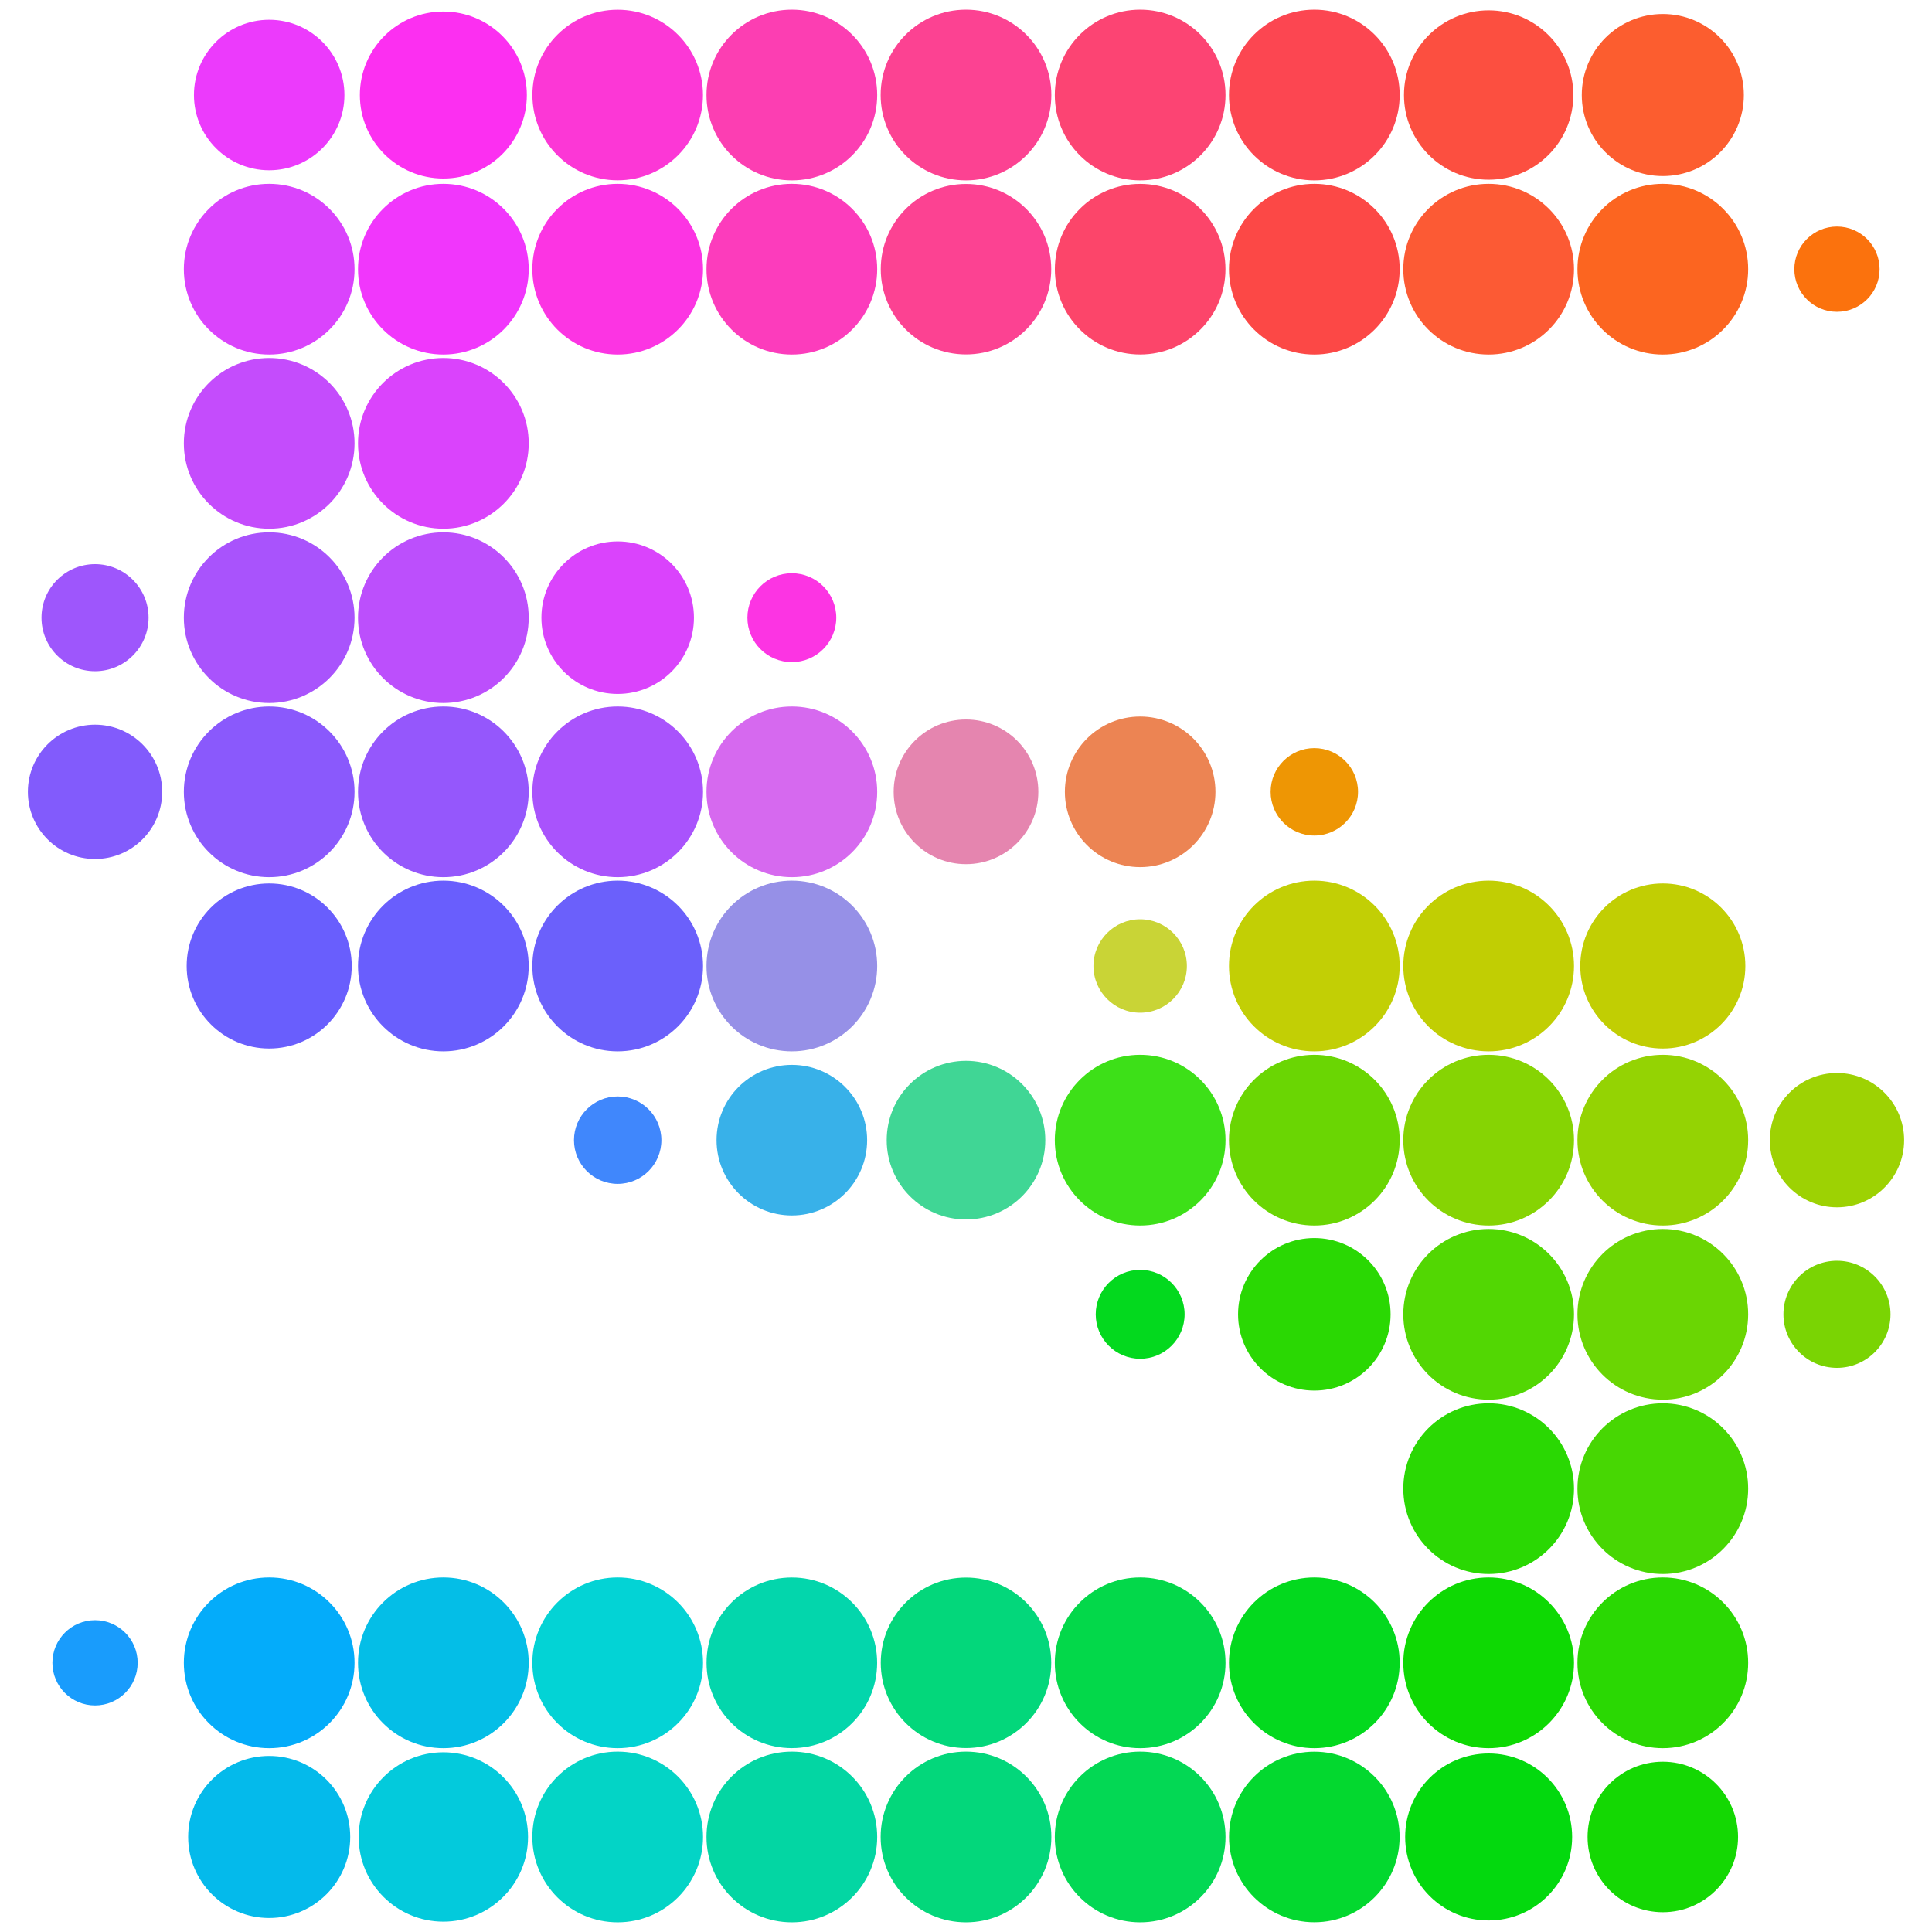
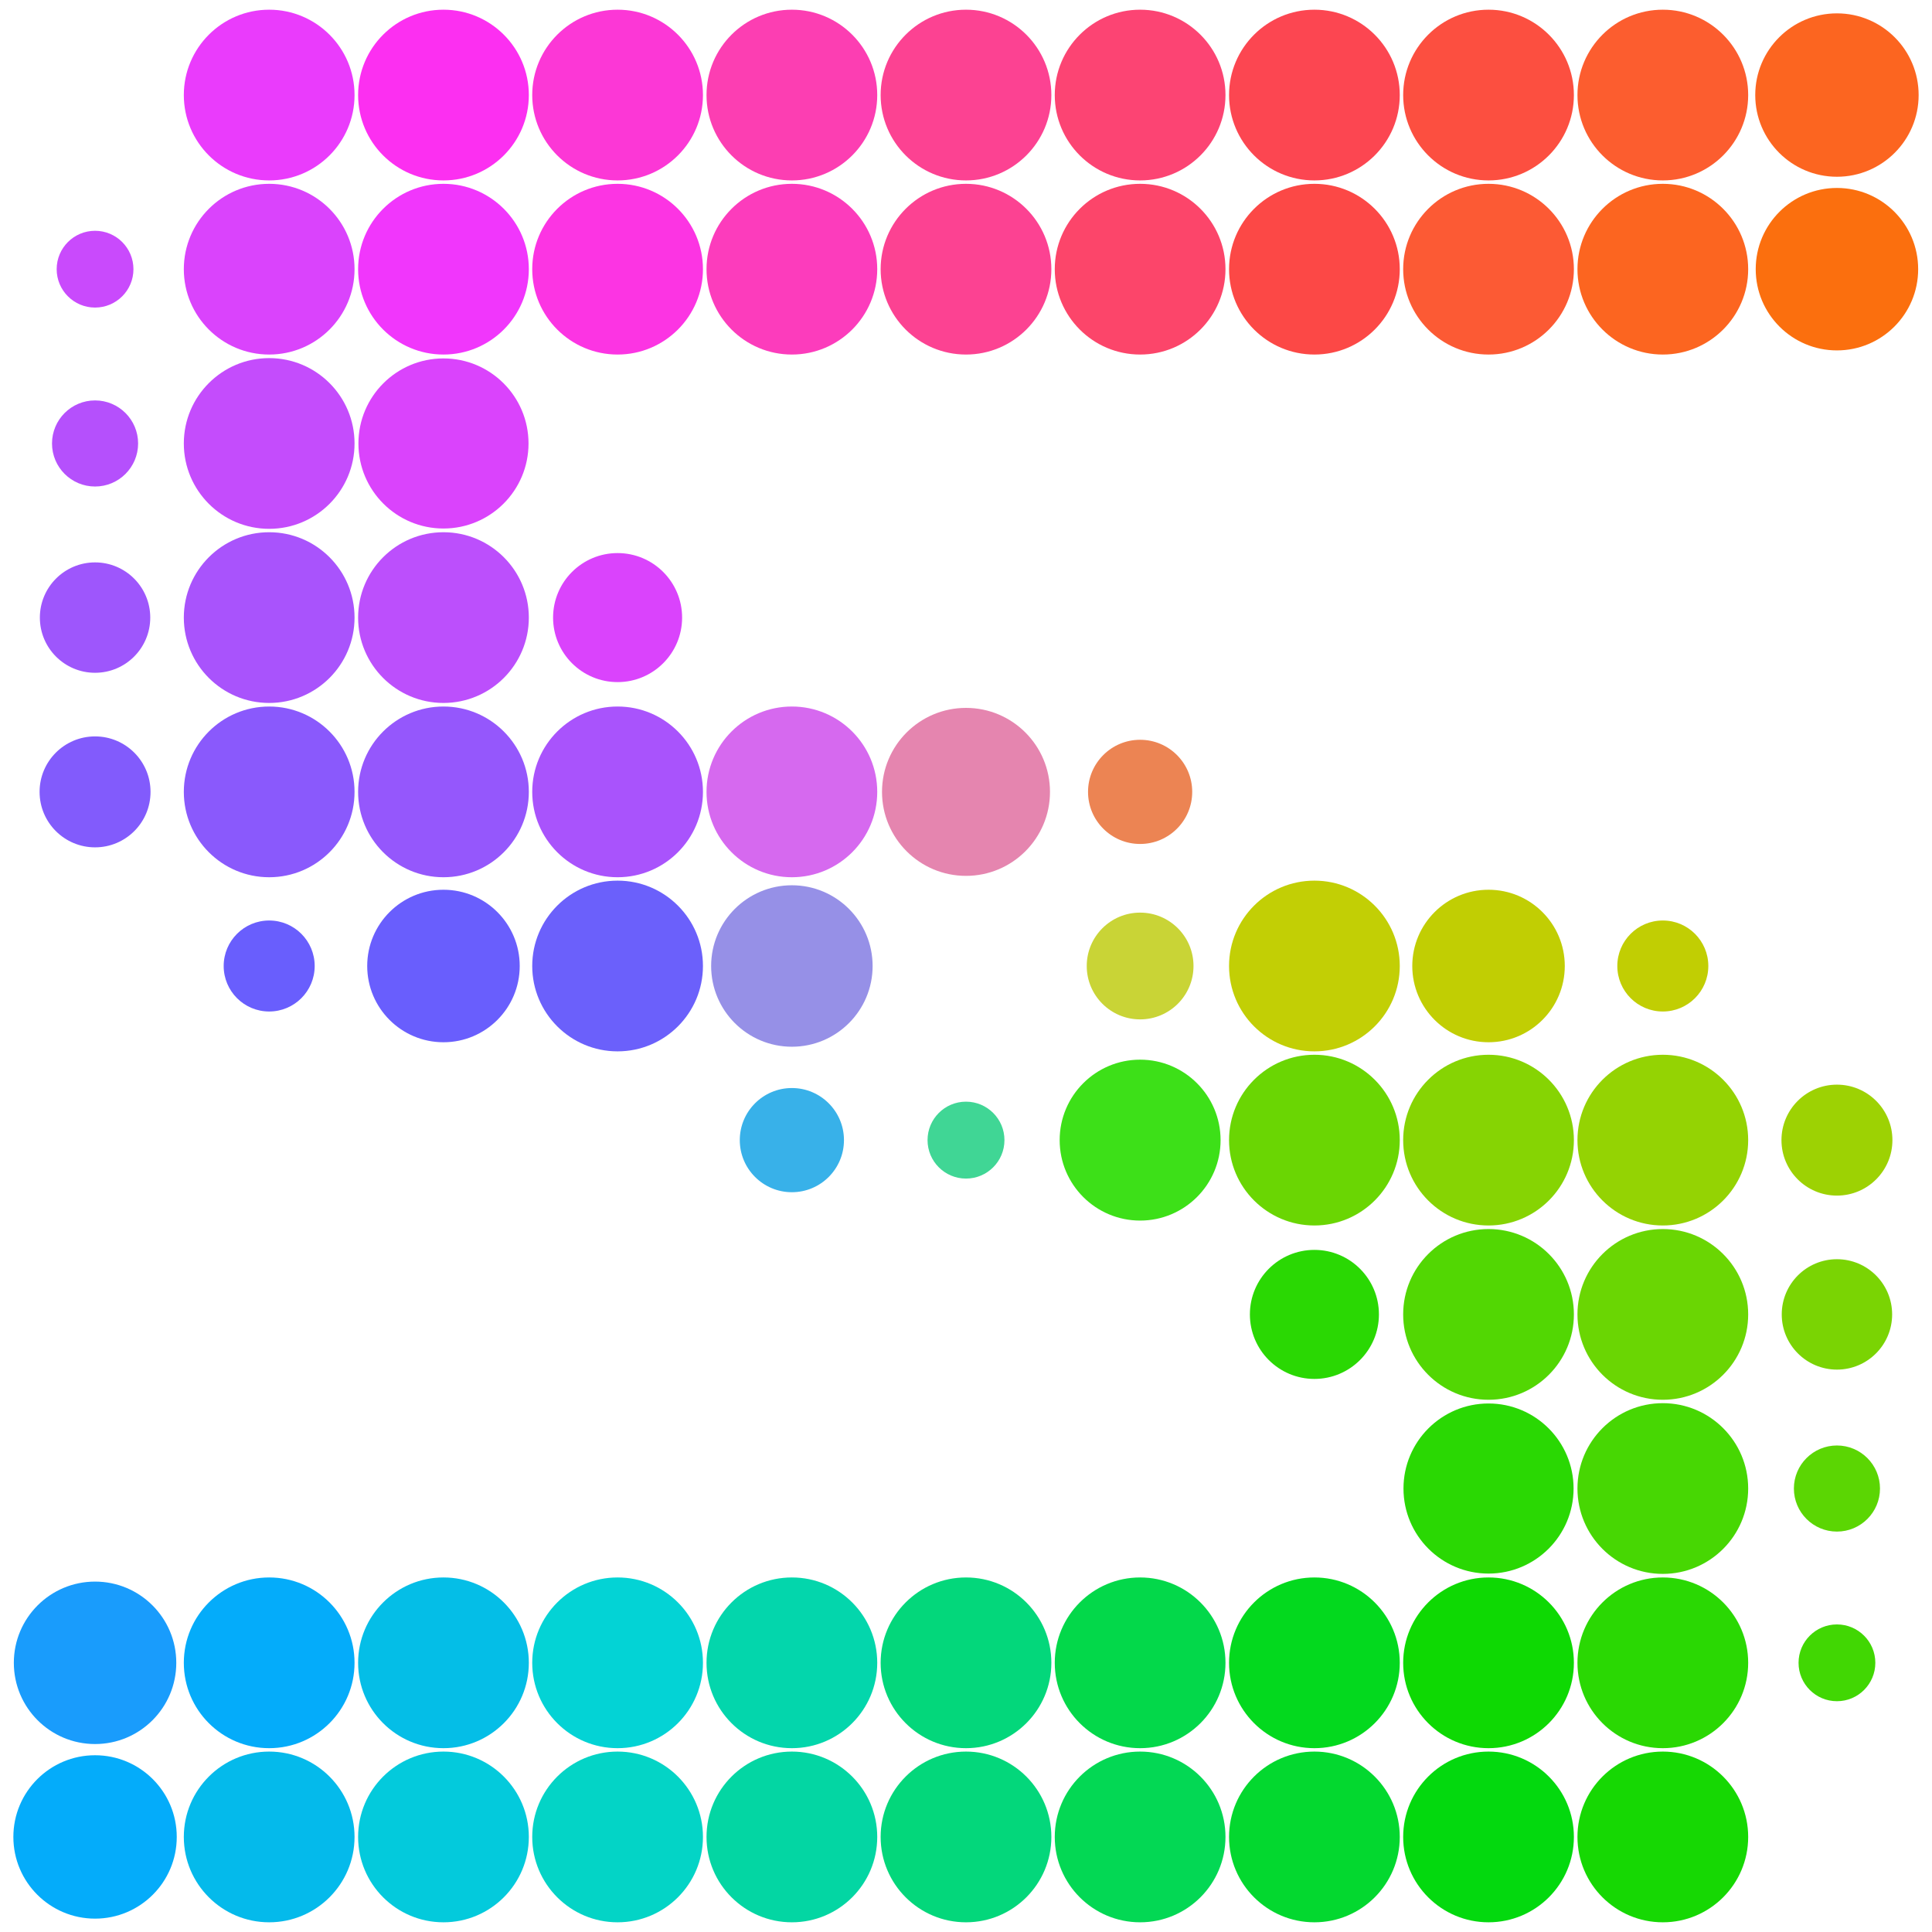
<svg xmlns="http://www.w3.org/2000/svg" viewBox="0 0 32 32" role="img" aria-labelledby="sx-t sx-d">
-   <g transform="translate(16 16) scale(0.02701) translate(0 0)">
-     <circle cx="-427.3" cy="-534.1" r="46.14" fill="#ec3afc" />
-     <circle cx="-320.5" cy="-534.1" r="51.2" fill="#fc2ff1" />
-     <circle cx="-213.6" cy="-534.1" r="52.3" fill="#fc37d6" />
-     <circle cx="-106.8" cy="-534.1" r="52.34" fill="#fc3eb2" />
-     <circle cx="0" cy="-534.1" r="52.34" fill="#fc4292" />
-     <circle cx="106.8" cy="-534.1" r="52.34" fill="#fc4473" />
-     <circle cx="213.6" cy="-534.1" r="52.34" fill="#fc4651" />
-     <circle cx="320.5" cy="-534.1" r="51.93" fill="#fc4f40" />
-     <circle cx="427.3" cy="-534.1" r="49.69" fill="#fc5d2f" />
-     <circle cx="-427.3" cy="-427.3" r="52.34" fill="#da43fc" />
-     <circle cx="-320.5" cy="-427.3" r="52.34" fill="#f136fc" />
-     <circle cx="-213.6" cy="-427.3" r="52.34" fill="#fc34e3" />
-     <circle cx="-106.8" cy="-427.3" r="52.34" fill="#fc3cbc" />
-     <circle cx="0" cy="-427.3" r="52.27" fill="#fc4292" />
-     <circle cx="106.8" cy="-427.3" r="52.31" fill="#fc456a" />
-     <circle cx="213.6" cy="-427.3" r="52.34" fill="#fc4846" />
-     <circle cx="320.5" cy="-427.3" r="52.34" fill="#fc5a34" />
-     <circle cx="427.3" cy="-427.3" r="52.34" fill="#fc6520" />
-     <circle cx="534.1" cy="-427.3" r="26.14" fill="#fb720d" />
-     <circle cx="-427.3" cy="-320.5" r="52.34" fill="#c44cfc" />
-     <circle cx="-320.5" cy="-320.5" r="52.34" fill="#da43fc" />
-     <circle cx="-534.1" cy="-213.6" r="32.83" fill="#9e56fc" />
-     <circle cx="-427.3" cy="-213.6" r="52.34" fill="#a953fc" />
-     <circle cx="-320.5" cy="-213.6" r="52.34" fill="#bc4ffc" />
-     <circle cx="-213.6" cy="-213.6" r="46.77" fill="#da43fc" />
-     <circle cx="-106.8" cy="-213.6" r="27.25" fill="#fc34e3" />
-     <circle cx="-534.1" cy="-106.8" r="41.18" fill="#825bfc" />
-     <circle cx="-427.3" cy="-106.8" r="52.34" fill="#8a59fc" />
-     <circle cx="-320.5" cy="-106.8" r="52.34" fill="#9557fc" />
-     <circle cx="-213.6" cy="-106.8" r="52.34" fill="#a953fc" />
-     <circle cx="-106.8" cy="-106.8" r="52.34" fill="#d669ef" />
-     <circle cx="0" cy="-106.8" r="44.36" fill="#e585af" />
-     <circle cx="106.8" cy="-106.8" r="46.17" fill="#ec8453" />
-     <circle cx="213.6" cy="-106.8" r="26.8" fill="#ee9604" />
-     <circle cx="-427.3" cy="0" r="50.61" fill="#695efd" />
-     <circle cx="-320.5" cy="0" r="52.34" fill="#695efd" />
-     <circle cx="-213.6" cy="0" r="52.34" fill="#6b60fb" />
-     <circle cx="-106.8" cy="0" r="52.34" fill="#9690e7" />
-     <circle cx="106.8" cy="0" r="28.64" fill="#c9d436" />
-     <circle cx="213.6" cy="0" r="52.34" fill="#c2cf05" />
-     <circle cx="320.5" cy="0" r="52.34" fill="#c1ce03" />
-     <circle cx="427.3" cy="0" r="50.61" fill="#c1ce03" />
-     <circle cx="-213.6" cy="106.8" r="26.8" fill="#4087fc" />
-     <circle cx="-106.8" cy="106.8" r="46.17" fill="#38b1e9" />
-     <circle cx="0" cy="106.8" r="48.63" fill="#40d695" />
-     <circle cx="106.8" cy="106.8" r="52.34" fill="#3de018" />
-     <circle cx="213.6" cy="106.8" r="52.34" fill="#6ad603" />
-     <circle cx="320.5" cy="106.8" r="52.34" fill="#86d403" />
-     <circle cx="427.3" cy="106.8" r="52.34" fill="#94d303" />
-     <circle cx="534.1" cy="106.8" r="41.18" fill="#9dd203" />
-     <circle cx="106.8" cy="213.6" r="27.25" fill="#03d91e" />
-     <circle cx="213.6" cy="213.6" r="46.77" fill="#2ad803" />
-     <circle cx="320.5" cy="213.6" r="52.34" fill="#52d703" />
-     <circle cx="427.3" cy="213.6" r="52.34" fill="#6ad603" />
-     <circle cx="534.1" cy="213.6" r="32.83" fill="#7ad403" />
-     <circle cx="320.5" cy="320.5" r="52.34" fill="#2ad803" />
-     <circle cx="427.3" cy="320.5" r="52.34" fill="#47d703" />
-     <circle cx="-534.1" cy="427.3" r="26.14" fill="#199cfc" />
-     <circle cx="-427.3" cy="427.3" r="52.34" fill="#04acfa" />
-     <circle cx="-320.5" cy="427.3" r="52.34" fill="#04bee7" />
-     <circle cx="-213.6" cy="427.3" r="52.34" fill="#03d3d5" />
-     <circle cx="-106.8" cy="427.3" r="52.31" fill="#03d6ac" />
-     <circle cx="0" cy="427.3" r="52.27" fill="#03d77b" />
-     <circle cx="106.8" cy="427.3" r="52.34" fill="#03d84a" />
-     <circle cx="213.6" cy="427.3" r="52.34" fill="#03d91e" />
-     <circle cx="320.5" cy="427.3" r="52.34" fill="#0ed903" />
-     <circle cx="427.3" cy="427.3" r="52.34" fill="#2ad803" />
-     <circle cx="-427.3" cy="534.1" r="49.69" fill="#04baeb" />
-     <circle cx="-320.5" cy="534.1" r="51.93" fill="#03cadc" />
-     <circle cx="-213.6" cy="534.1" r="52.34" fill="#03d4c6" />
-     <circle cx="-106.8" cy="534.1" r="52.34" fill="#03d6a3" />
-     <circle cx="0" cy="534.1" r="52.34" fill="#03d77b" />
-     <circle cx="106.8" cy="534.1" r="52.34" fill="#03d854" />
-     <circle cx="213.6" cy="534.1" r="52.3" fill="#03d82f" />
-     <circle cx="320.5" cy="534.1" r="51.2" fill="#03d90e" />
-     <circle cx="427.3" cy="534.1" r="46.14" fill="#14d803" />
+   <g transform="translate(16 16) scale(0.02708) translate(0 0)">
+     <circle cx="-426.2" cy="-532.7" r="52.21" fill="#ea3bfc" />
+     <circle cx="-319.6" cy="-532.7" r="52.21" fill="#fc2ff1" />
+     <circle cx="-213.1" cy="-532.7" r="52.21" fill="#fc37d6" />
+     <circle cx="-106.5" cy="-532.7" r="52.21" fill="#fc3eb2" />
+     <circle cx="0" cy="-532.7" r="52.21" fill="#fc4292" />
+     <circle cx="106.5" cy="-532.7" r="52.21" fill="#fc4473" />
+     <circle cx="213.1" cy="-532.7" r="52.21" fill="#fc4651" />
+     <circle cx="319.6" cy="-532.7" r="52.21" fill="#fc4f40" />
+     <circle cx="426.2" cy="-532.7" r="52.21" fill="#fc5d2f" />
+     <circle cx="532.7" cy="-532.7" r="49.97" fill="#fc6520" />
+     <circle cx="-532.7" cy="-426.2" r="23.48" fill="#c94afc" />
+     <circle cx="-426.2" cy="-426.2" r="52.21" fill="#da43fc" />
+     <circle cx="-319.6" cy="-426.2" r="52.21" fill="#f136fc" />
+     <circle cx="-213.1" cy="-426.2" r="52.21" fill="#fc34e3" />
+     <circle cx="-106.5" cy="-426.2" r="52.21" fill="#fc3cbc" />
+     <circle cx="0" cy="-426.2" r="52.21" fill="#fc4292" />
+     <circle cx="106.5" cy="-426.2" r="52.21" fill="#fc456a" />
+     <circle cx="213.1" cy="-426.2" r="52.21" fill="#fc4846" />
+     <circle cx="319.6" cy="-426.2" r="52.21" fill="#fc5a34" />
+     <circle cx="426.2" cy="-426.2" r="52.21" fill="#fc6520" />
+     <circle cx="532.7" cy="-426.2" r="49.68" fill="#fb6f0e" />
+     <circle cx="-532.7" cy="-319.6" r="26.33" fill="#b550fc" />
+     <circle cx="-426.2" cy="-319.6" r="52.21" fill="#c44cfc" />
+     <circle cx="-319.6" cy="-319.6" r="52.02" fill="#da43fc" />
+     <circle cx="-532.7" cy="-213.1" r="33.76" fill="#9e56fc" />
+     <circle cx="-426.2" cy="-213.1" r="52.21" fill="#a953fc" />
+     <circle cx="-319.6" cy="-213.1" r="52.21" fill="#bc4ffc" />
+     <circle cx="-213.1" cy="-213.1" r="39.46" fill="#da43fc" />
+     <circle cx="-532.7" cy="-106.5" r="33.93" fill="#825bfc" />
+     <circle cx="-426.2" cy="-106.5" r="52.21" fill="#8a59fc" />
+     <circle cx="-319.6" cy="-106.5" r="52.21" fill="#9557fc" />
+     <circle cx="-213.1" cy="-106.5" r="52.21" fill="#a953fc" />
+     <circle cx="-106.5" cy="-106.5" r="52.21" fill="#d669ef" />
+     <circle cx="0" cy="-106.5" r="51.37" fill="#e585af" />
+     <circle cx="106.5" cy="-106.5" r="31.86" fill="#ec8453" />
+     <circle cx="-426.2" cy="0" r="27.83" fill="#695efd" />
+     <circle cx="-319.6" cy="0" r="46.64" fill="#695efd" />
+     <circle cx="-213.1" cy="0" r="52.21" fill="#6b60fb" />
+     <circle cx="-106.5" cy="0" r="49.38" fill="#9690e7" />
+     <circle cx="106.5" cy="0" r="32.65" fill="#c9d436" />
+     <circle cx="213.1" cy="0" r="52.21" fill="#c2cf05" />
+     <circle cx="319.6" cy="0" r="46.64" fill="#c1ce03" />
+     <circle cx="426.2" cy="0" r="27.83" fill="#c1ce03" />
+     <circle cx="-106.5" cy="106.5" r="31.86" fill="#38b1e9" />
+     <circle cx="0" cy="106.5" r="23.52" fill="#40d695" />
+     <circle cx="106.5" cy="106.5" r="49.21" fill="#3de018" />
+     <circle cx="213.1" cy="106.5" r="52.21" fill="#6ad603" />
+     <circle cx="319.6" cy="106.5" r="52.21" fill="#86d403" />
+     <circle cx="426.2" cy="106.5" r="52.21" fill="#94d303" />
+     <circle cx="532.7" cy="106.5" r="33.93" fill="#9dd203" />
+     <circle cx="213.1" cy="213.1" r="39.46" fill="#2ad803" />
+     <circle cx="319.6" cy="213.1" r="52.21" fill="#52d703" />
+     <circle cx="426.2" cy="213.1" r="52.21" fill="#6ad603" />
+     <circle cx="532.7" cy="213.1" r="33.76" fill="#7ad403" />
+     <circle cx="319.6" cy="319.6" r="52.02" fill="#2ad803" />
+     <circle cx="426.2" cy="319.6" r="52.21" fill="#47d703" />
+     <circle cx="532.7" cy="319.6" r="26.33" fill="#5bd603" />
+     <circle cx="-532.7" cy="426.2" r="49.68" fill="#199cfc" />
+     <circle cx="-426.2" cy="426.2" r="52.21" fill="#04acfa" />
+     <circle cx="-319.6" cy="426.2" r="52.21" fill="#04bee7" />
+     <circle cx="-213.1" cy="426.2" r="52.21" fill="#03d3d5" />
+     <circle cx="-106.5" cy="426.2" r="52.21" fill="#03d6ac" />
+     <circle cx="0" cy="426.2" r="52.21" fill="#03d77b" />
+     <circle cx="106.5" cy="426.2" r="52.21" fill="#03d84a" />
+     <circle cx="213.1" cy="426.2" r="52.21" fill="#03d91e" />
+     <circle cx="319.6" cy="426.2" r="52.21" fill="#0ed903" />
+     <circle cx="426.2" cy="426.2" r="52.21" fill="#2ad803" />
+     <circle cx="532.7" cy="426.2" r="23.48" fill="#41d703" />
+     <circle cx="-532.7" cy="532.7" r="49.97" fill="#04acfa" />
+     <circle cx="-426.2" cy="532.7" r="52.21" fill="#04baeb" />
+     <circle cx="-319.6" cy="532.7" r="52.21" fill="#03cadc" />
+     <circle cx="-213.1" cy="532.7" r="52.21" fill="#03d4c6" />
+     <circle cx="-106.5" cy="532.7" r="52.21" fill="#03d6a3" />
+     <circle cx="0" cy="532.7" r="52.21" fill="#03d77b" />
+     <circle cx="106.5" cy="532.7" r="52.21" fill="#03d854" />
+     <circle cx="213.1" cy="532.7" r="52.21" fill="#03d82f" />
+     <circle cx="319.6" cy="532.7" r="52.21" fill="#03d90e" />
+     <circle cx="426.2" cy="532.7" r="52.21" fill="#16d803" />
  </g>
</svg>
